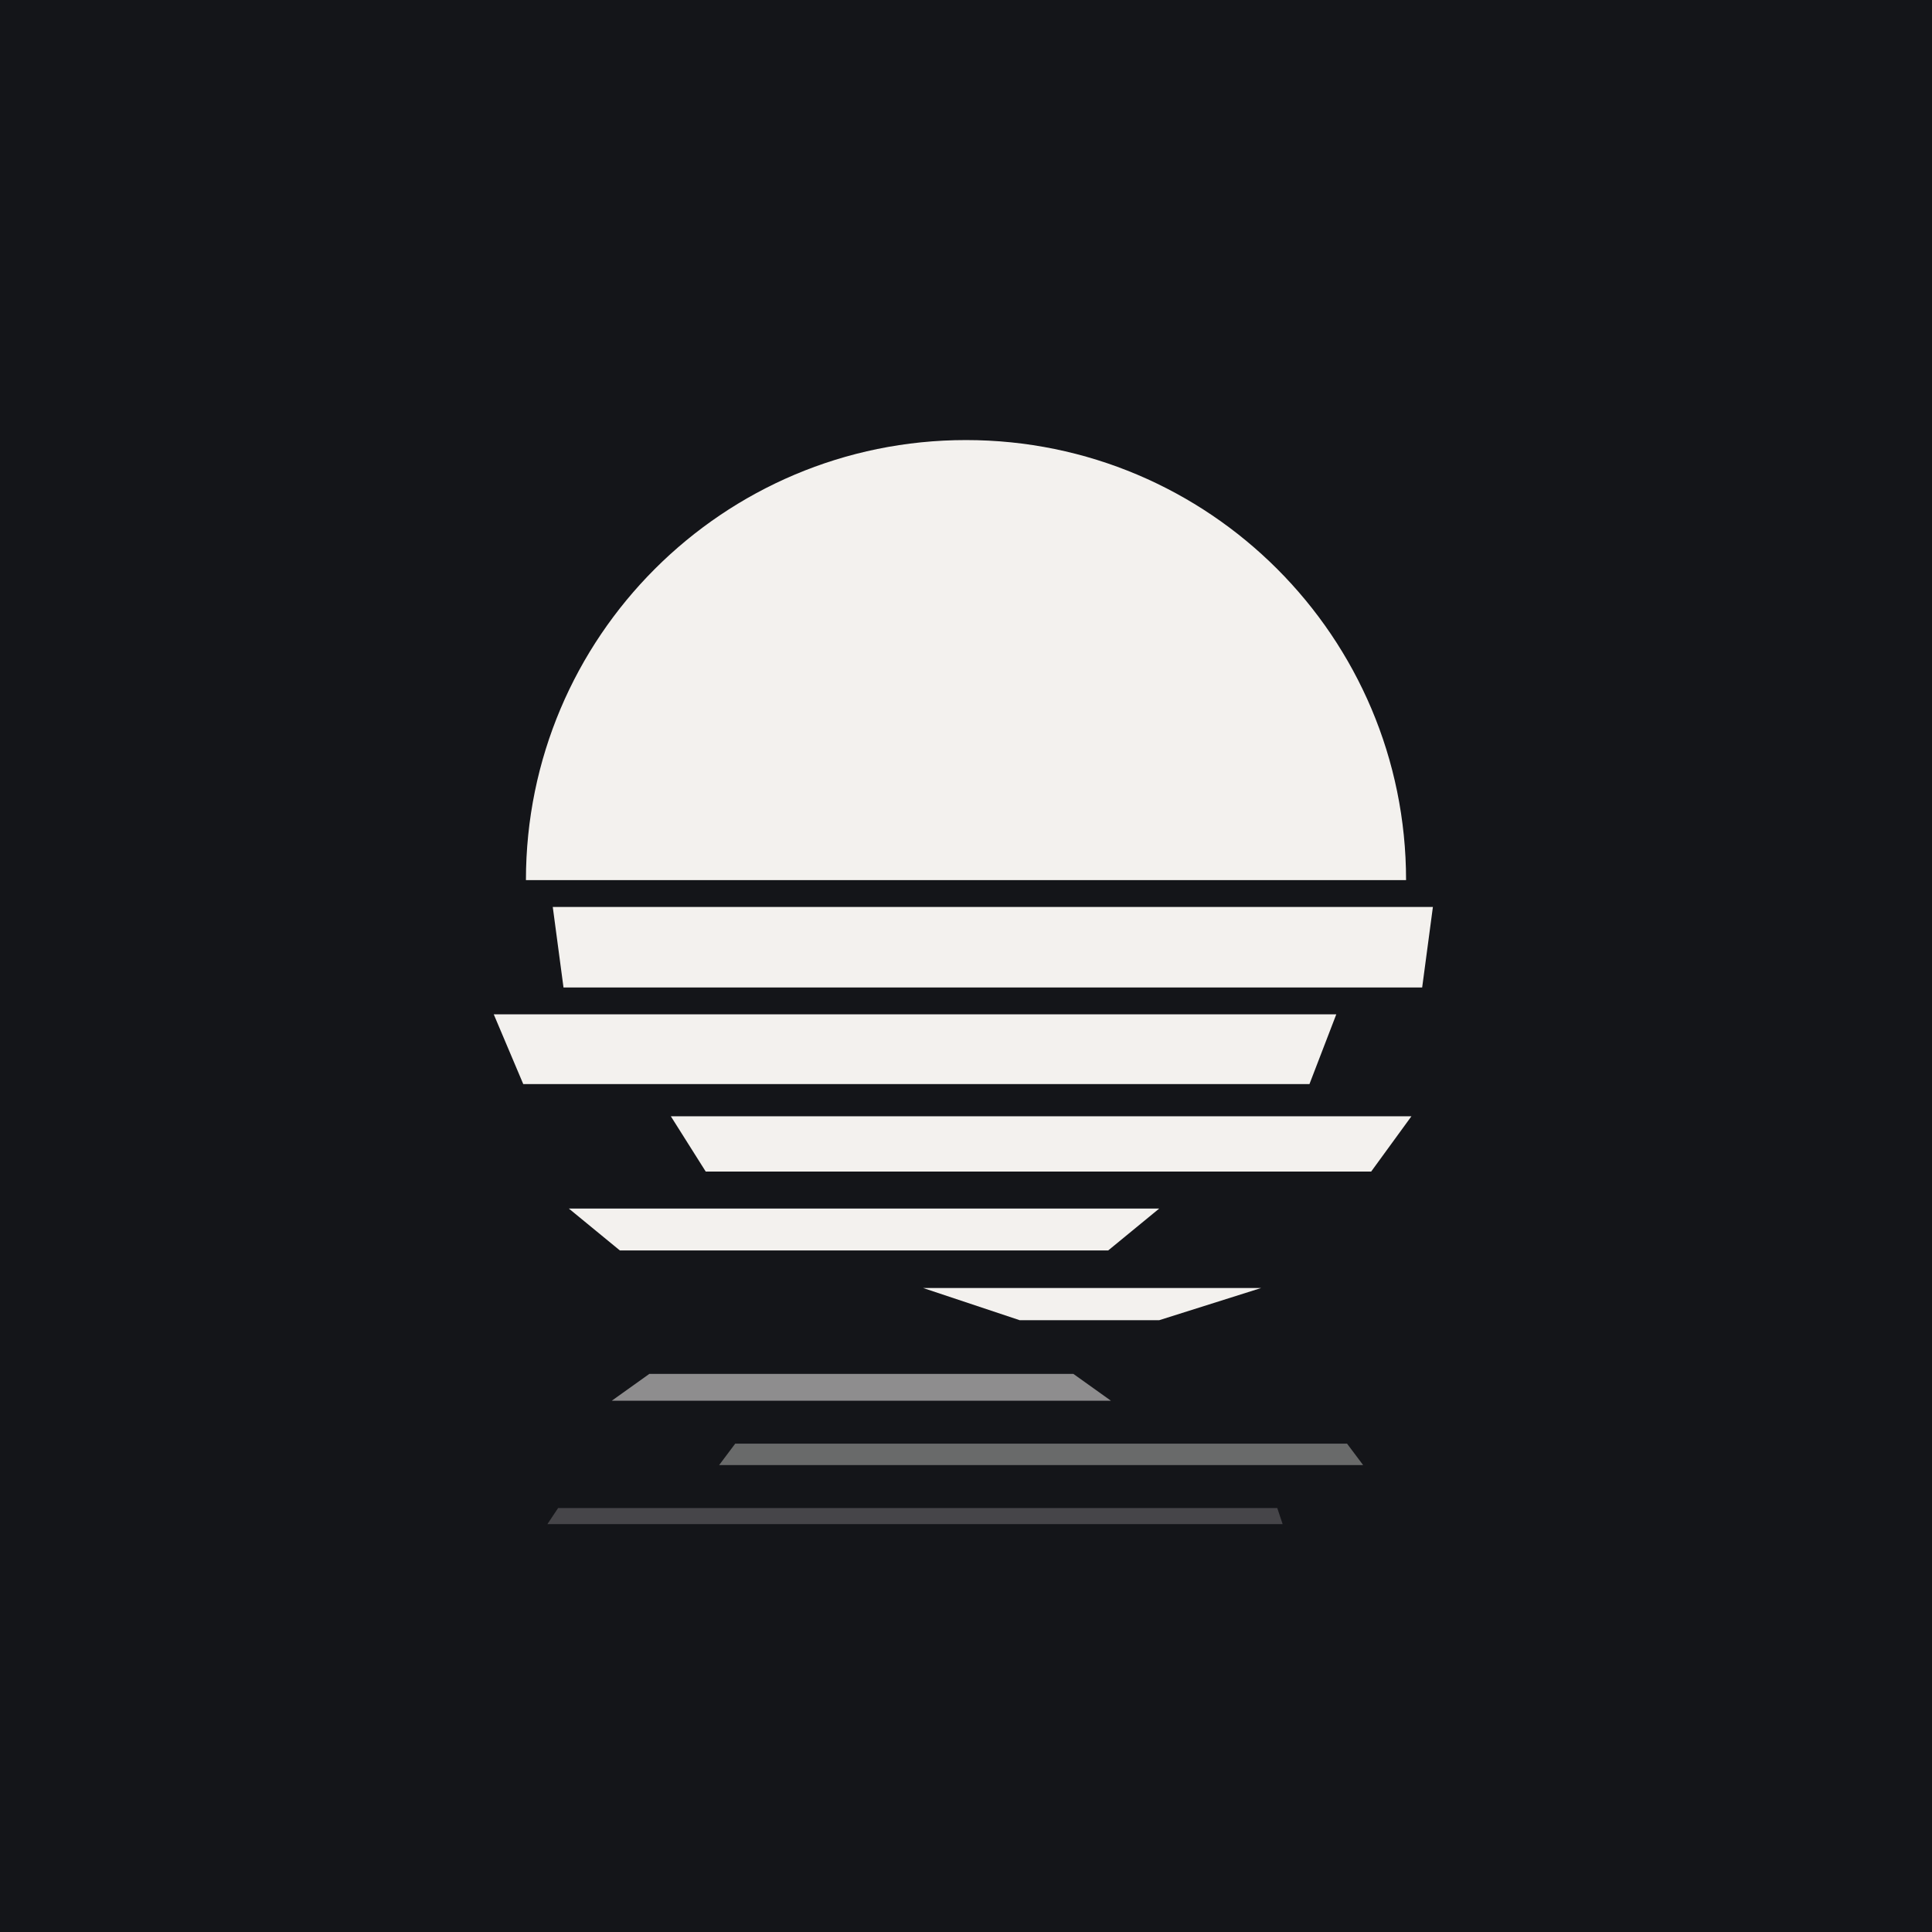
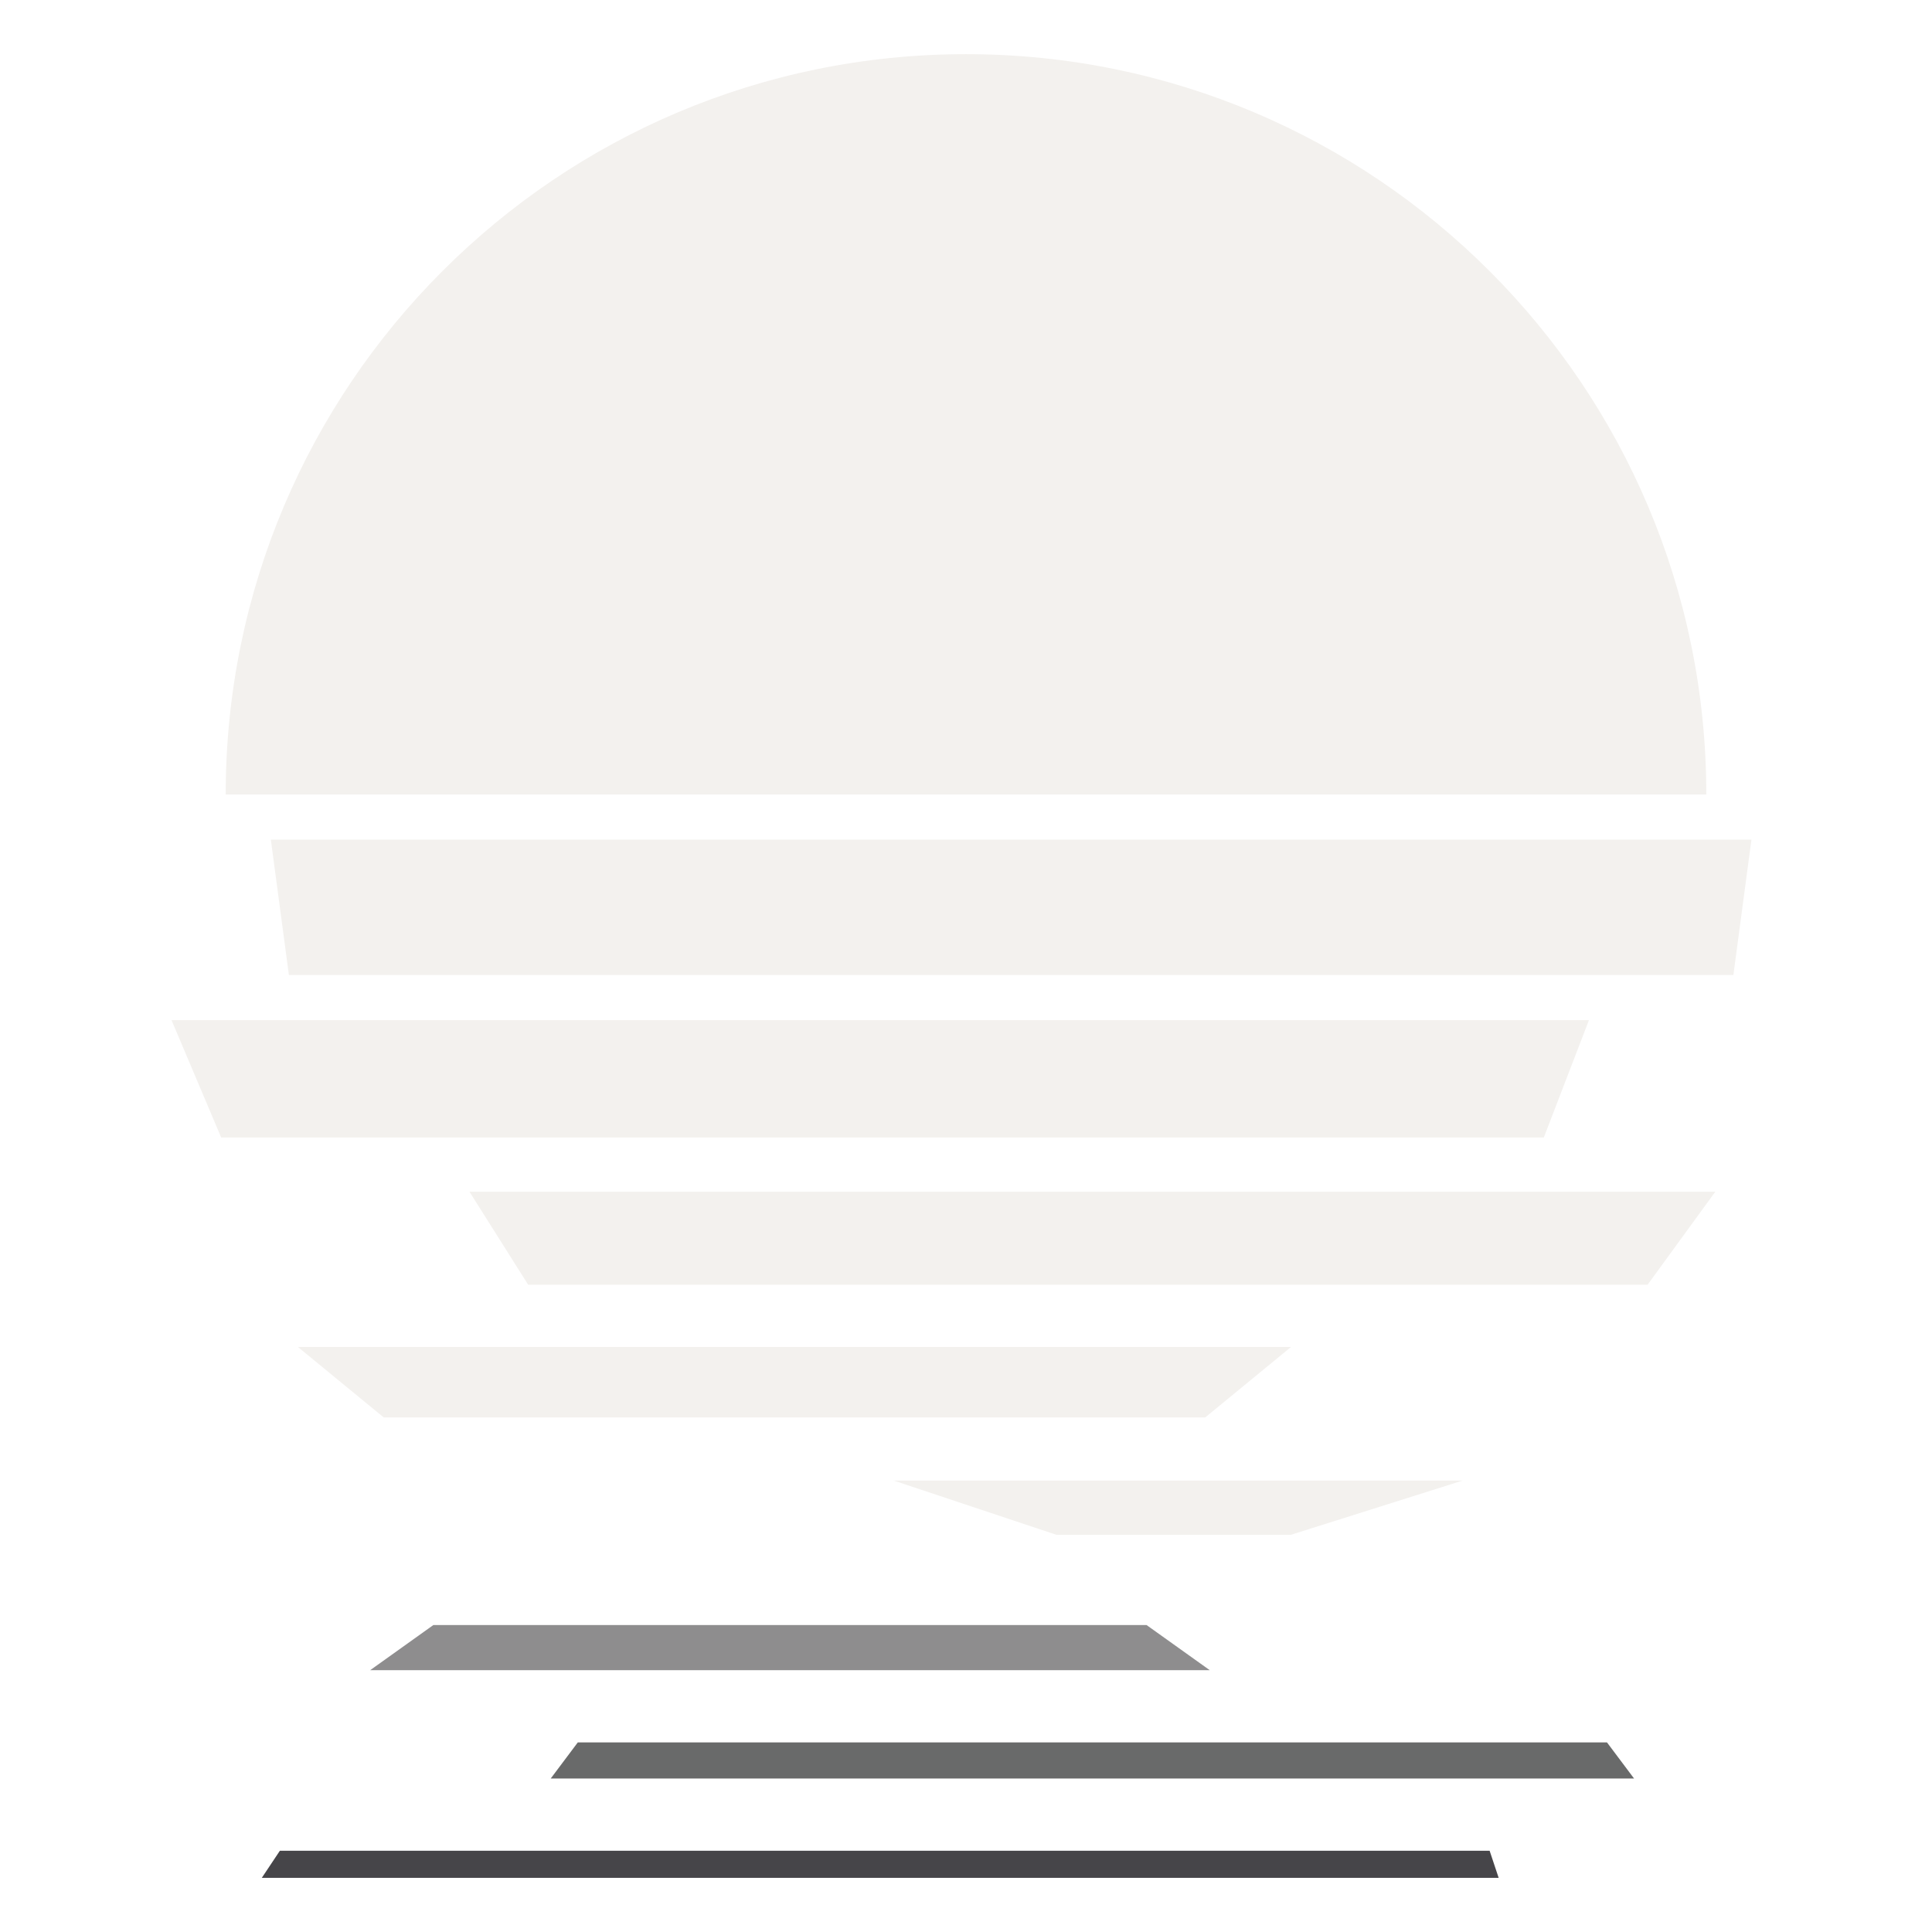
- <svg xmlns="http://www.w3.org/2000/svg" viewBox="0 0 360 360" width="360" height="360">
-   <rect x="0" y="0" width="360" height="360" fill="#141519" />
+ <svg xmlns="http://www.w3.org/2000/svg" viewBox="73 76 214 214" width="214" height="214">
  <path fill="#F3F1EE" d="M98 164A82 82 0 0 1 262 164Z" />
  <polygon fill="#F3F1EE" points="103,169 267,169 265,184 105,184" />
  <polygon fill="#F3F1EE" points="92,189 249,189 244,202 97.5,202" />
  <polygon fill="#F3F1EE" points="125,208 263,208 255.5,218.3 131.5,218.3" />
  <polygon fill="#F3F1EE" points="106,225.2 216,225.2 206.5,233 115.5,233" />
  <polygon fill="#F3F1EE" points="172,240 235,240 216,246 190,246" />
  <polygon fill="#8E8D8E" points="121,256 200,256 207,261 114,261" />
  <polygon fill="#696A6A" points="137,269 251,269 254,273 134,273" />
  <polygon fill="#464549" points="104,281 238,281 239,284 102,284" />
</svg>
